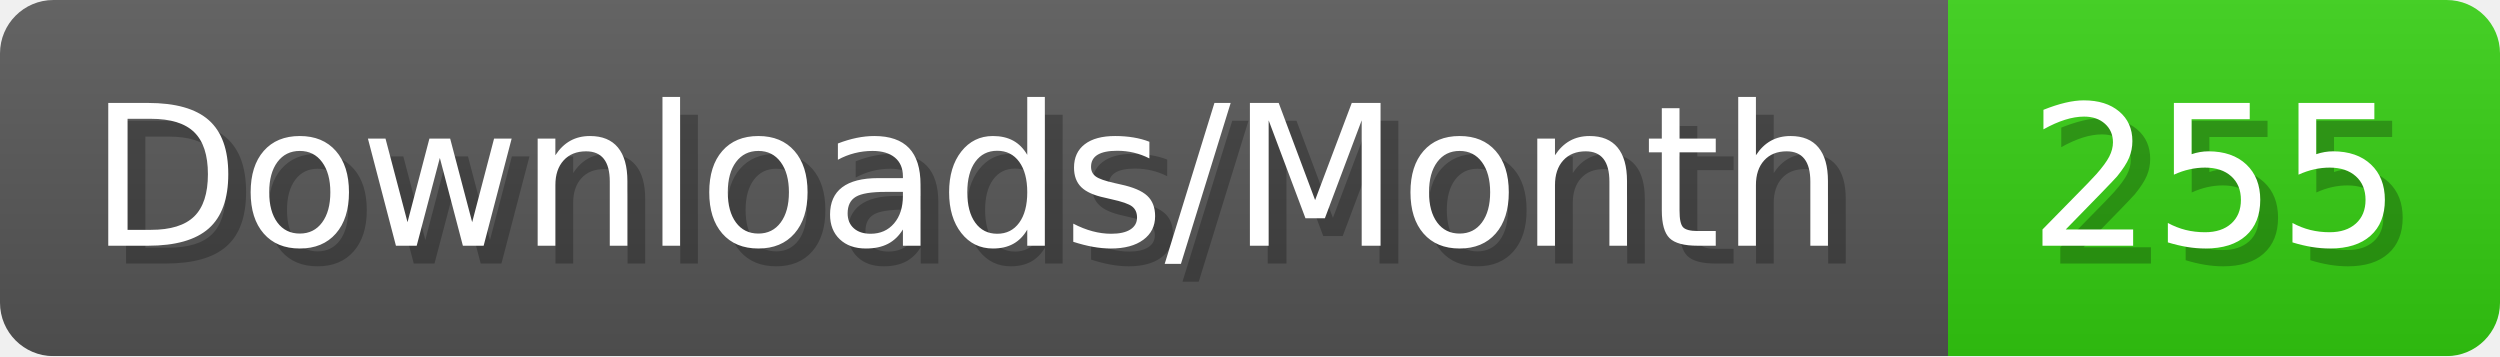
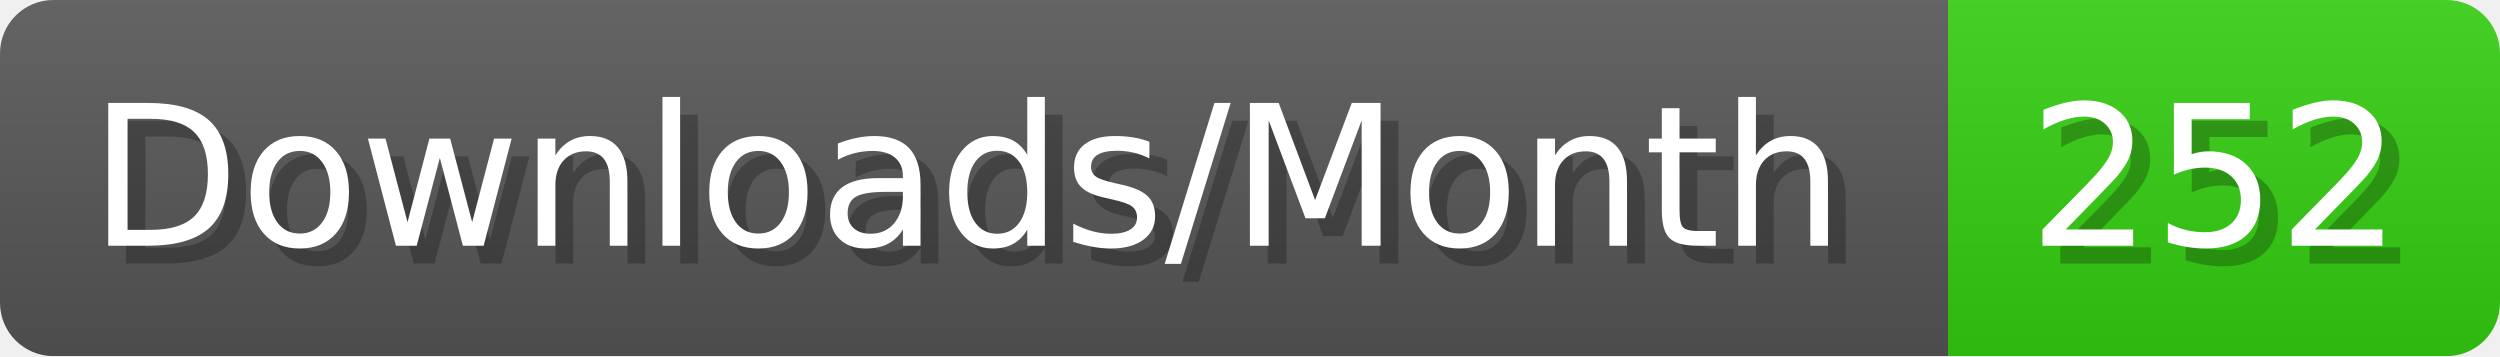
- <svg xmlns="http://www.w3.org/2000/svg" width="140.4" height="20" viewBox="0 0 1404 200" role="img" aria-label="Downloads/Month: 255">
+ <svg xmlns="http://www.w3.org/2000/svg" width="140.4" height="20" viewBox="0 0 1404 200" role="img" aria-label="Downloads/Month: 252">
  <linearGradient id="YlXUI" x2="0" y2="100%">
    <stop offset="0" stop-opacity=".1" stop-color="#EEE" />
    <stop offset="1" stop-opacity=".1" />
  </linearGradient>
  <mask id="JHhop">
    <rect width="1404" height="200" rx="30" fill="#FFF" />
  </mask>
  <g mask="url(#JHhop)">
    <rect width="1094" height="200" fill="#555" />
    <rect width="310" height="200" fill="#3C1" x="1094" />
    <rect width="1404" height="200" fill="url(#YlXUI)" />
  </g>
  <g aria-hidden="true" fill="#fff" text-anchor="start" font-family="Verdana,DejaVu Sans,sans-serif" font-size="110">
    <text x="60" y="148" textLength="994" fill="#000" opacity="0.25">Downloads/Month</text>
    <text x="50" y="138" textLength="994">Downloads/Month</text>
-     <text x="1149" y="148" textLength="210" fill="#000" opacity="0.25">255</text>
-     <text x="1139" y="138" textLength="210">255</text>
+     <text x="1149" y="148" textLength="210" fill="#000" opacity="0.25">252</text>
+     <text x="1139" y="138" textLength="210">252</text>
  </g>
</svg>
